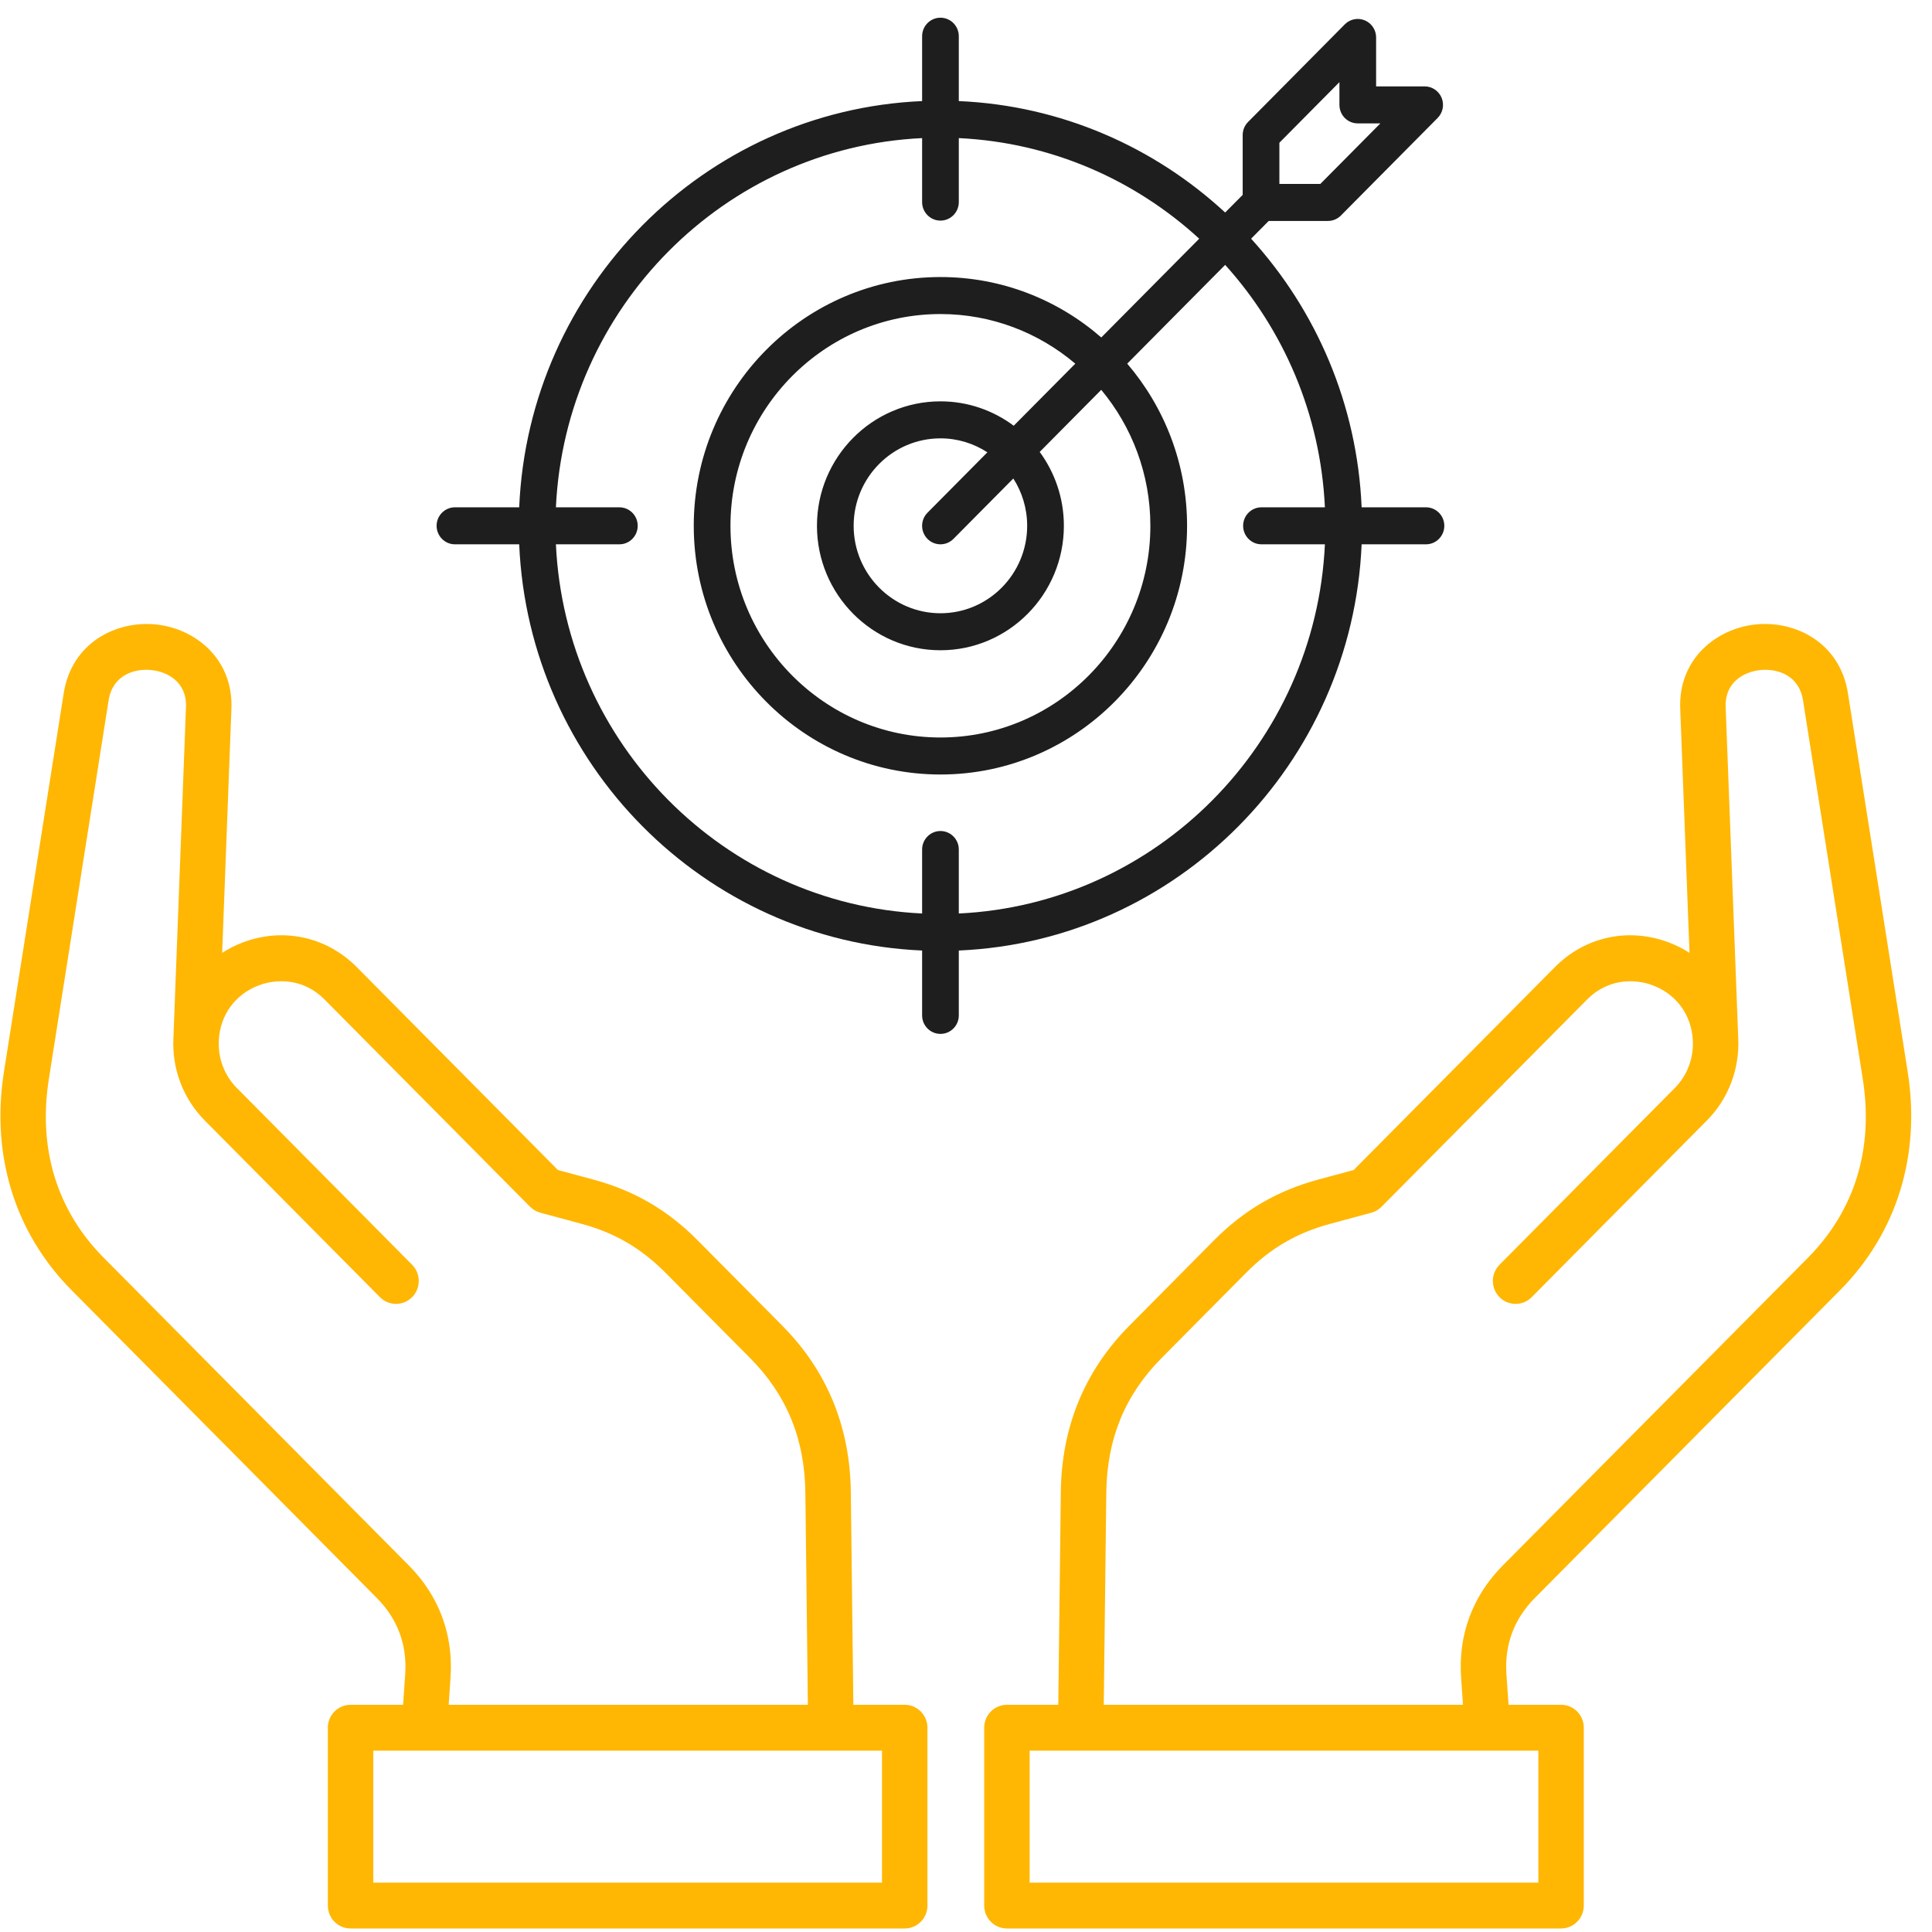
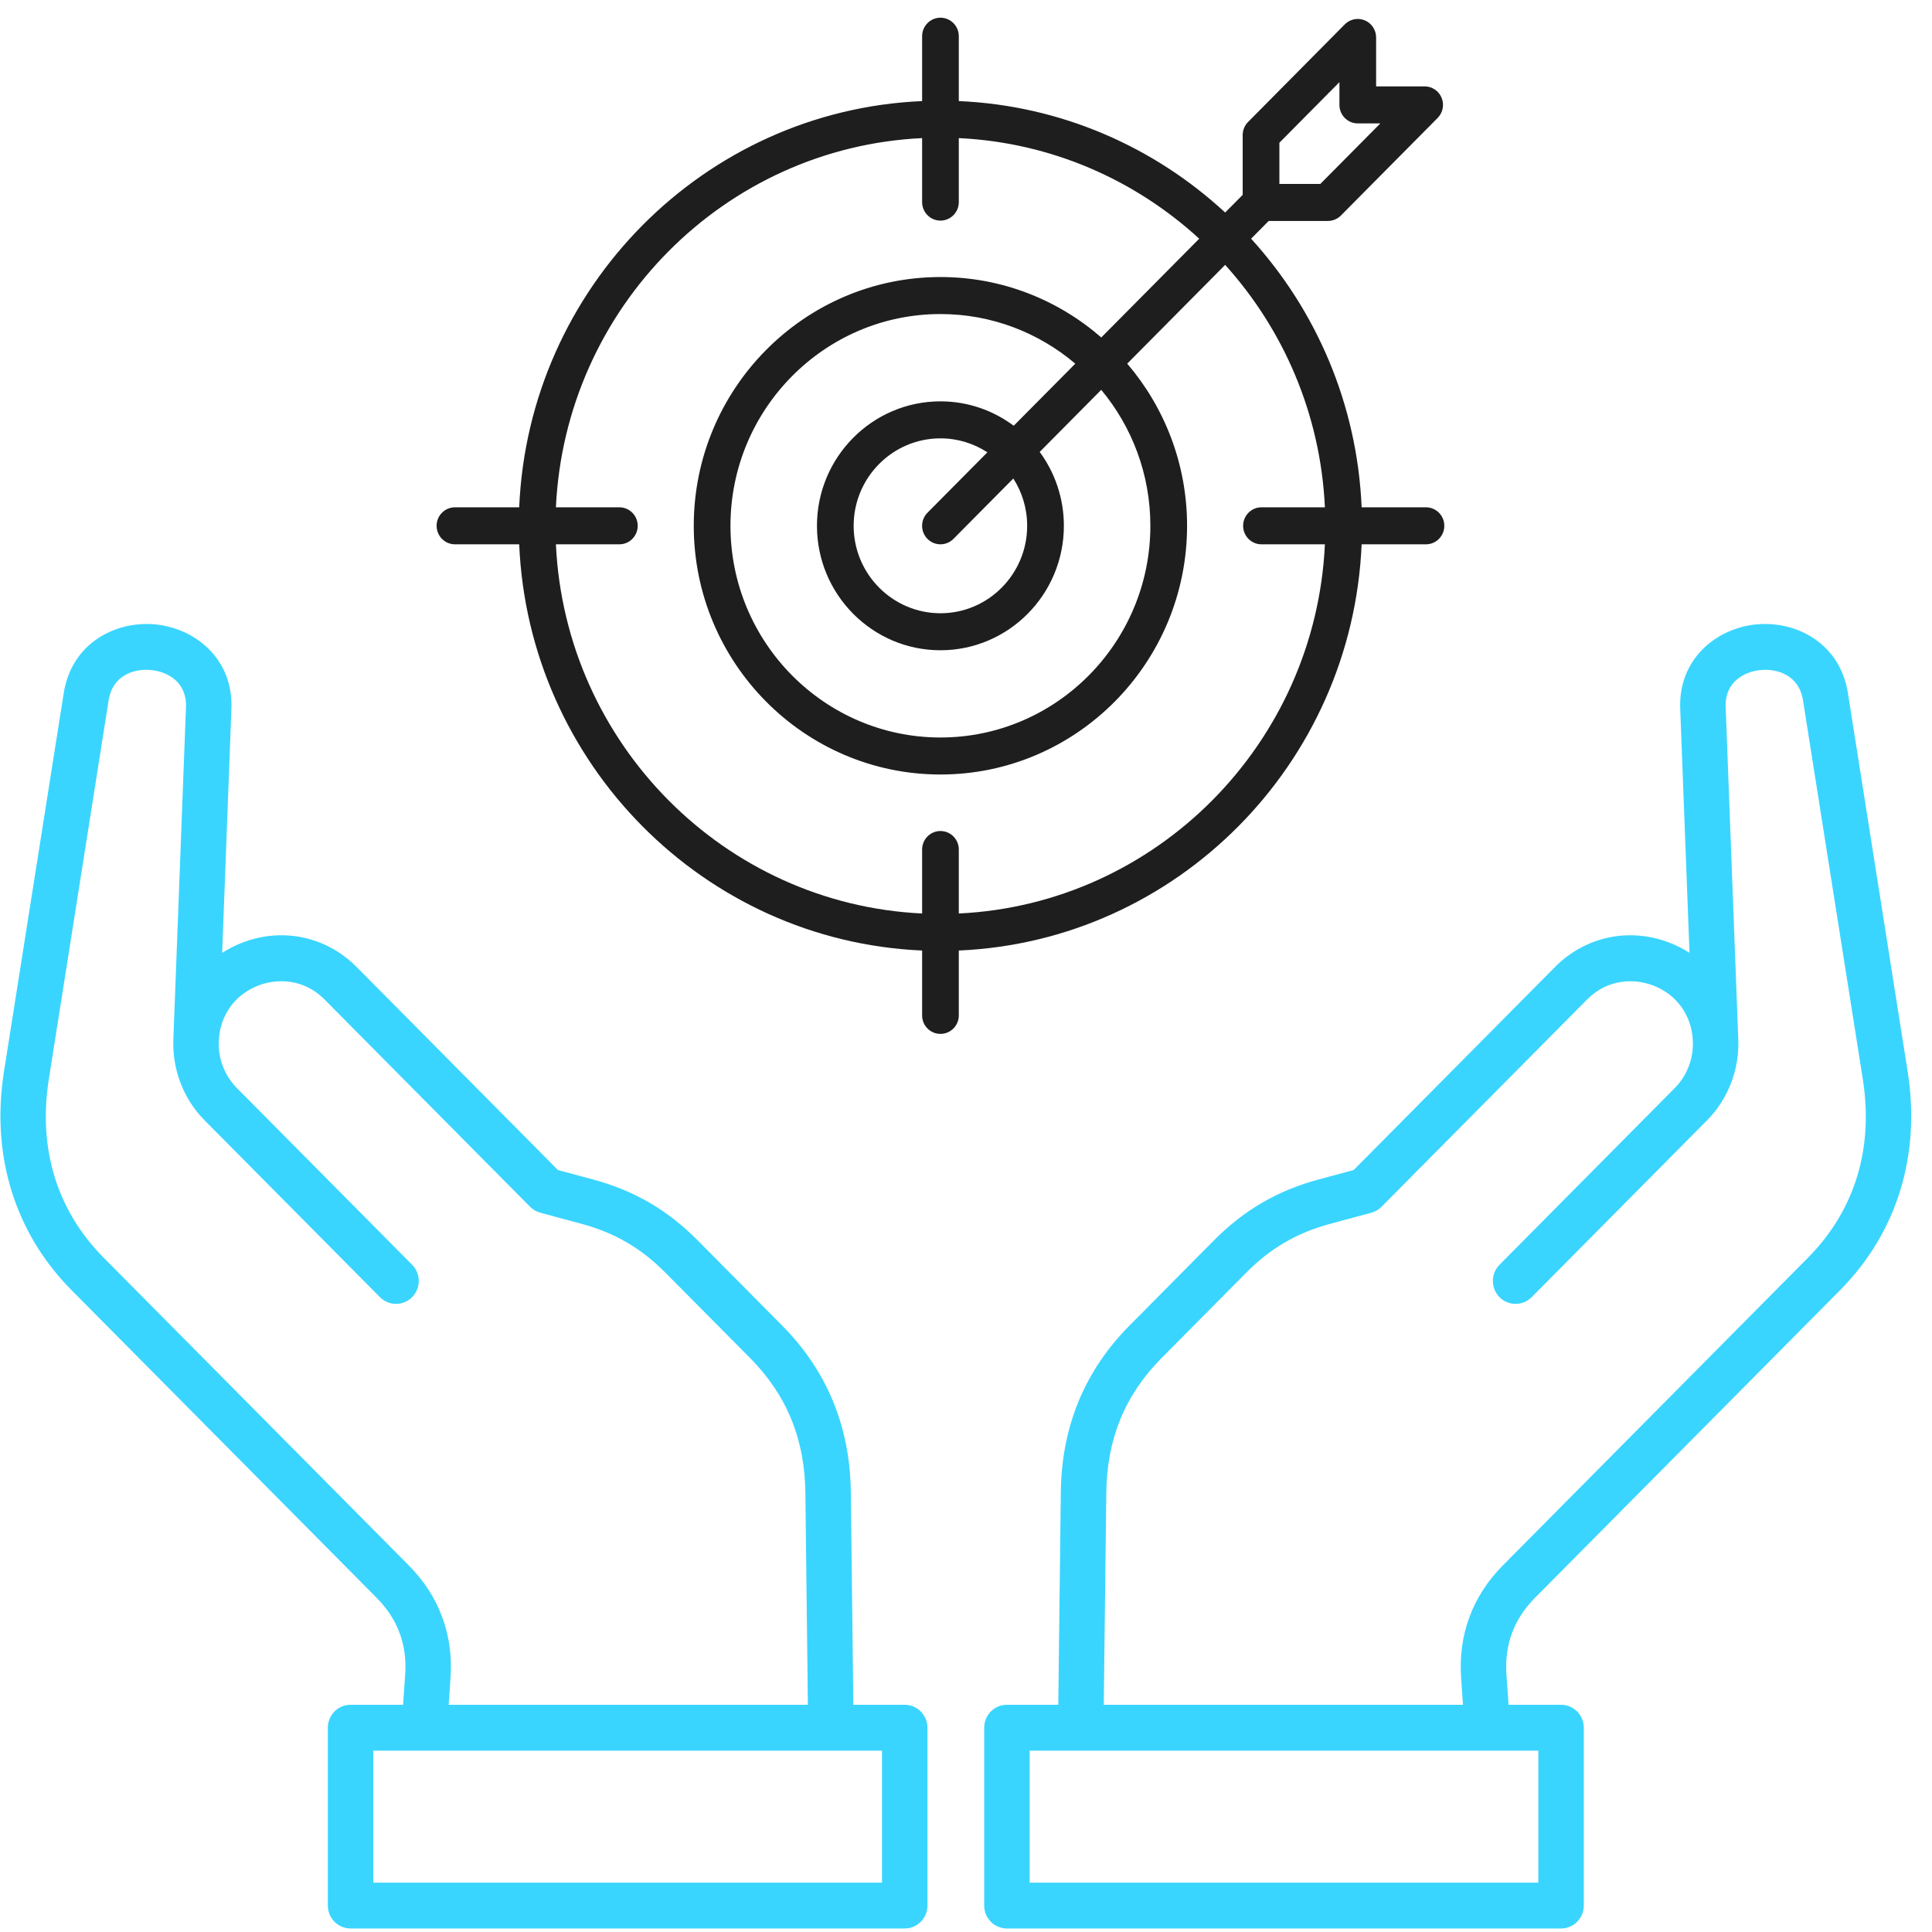
<svg xmlns="http://www.w3.org/2000/svg" width="91" height="91" viewBox="0 0 91 91" fill="none">
-   <path d="M86.679 60.761C89.348 58.064 90.475 54.412 89.854 50.476L87.039 32.644C86.662 30.274 84.575 29.223 82.704 29.412C80.863 29.597 79.048 31.02 79.141 33.382L79.578 44.881C79.285 44.692 78.969 44.531 78.632 44.401C76.735 43.669 74.67 44.109 73.242 45.548L63.761 55.109L62.11 55.555C60.167 56.079 58.598 56.993 57.169 58.433L53.191 62.446C51.085 64.569 50 67.207 49.966 70.287L49.847 80.298H47.427C46.836 80.298 46.357 80.781 46.357 81.377V89.755C46.357 90.351 46.836 90.834 47.427 90.834H73.528C74.12 90.834 74.599 90.351 74.599 89.755V81.377C74.599 80.781 74.12 80.298 73.528 80.298H71.055L70.956 78.876C70.857 77.476 71.308 76.261 72.296 75.264L86.679 60.761L86.679 60.761ZM72.458 88.675H48.498V82.457H70.054C70.054 82.457 70.054 82.457 70.055 82.457H70.057H72.458V88.675ZM70.782 73.738C69.356 75.176 68.677 77.006 68.821 79.028L68.908 80.298H51.989L52.108 70.312C52.136 67.781 52.985 65.707 54.705 63.973L58.684 59.96C59.85 58.784 61.078 58.069 62.663 57.642L64.592 57.121C64.774 57.072 64.939 56.975 65.072 56.841L74.756 47.076C75.739 46.085 77.007 46.086 77.866 46.418C78.972 46.844 79.67 47.808 79.734 48.995V48.995V48.996C79.78 49.836 79.472 50.655 78.888 51.244L78.886 51.246L70.63 59.572C70.212 59.993 70.212 60.677 70.63 61.099C70.839 61.31 71.113 61.415 71.387 61.415C71.661 61.415 71.935 61.31 72.144 61.099L80.399 52.774C80.399 52.774 80.4 52.773 80.401 52.773C81.409 51.756 81.945 50.346 81.873 48.903C81.873 48.9 81.873 48.898 81.873 48.895L81.281 33.298C81.235 32.142 82.133 31.64 82.915 31.561C83.725 31.48 84.737 31.804 84.924 32.984L87.739 50.816C88.257 54.098 87.366 57.009 85.164 59.235L70.782 73.738L70.782 73.738ZM42.614 80.298H40.194L40.075 70.288C40.041 67.207 38.956 64.569 36.85 62.446L32.872 58.433C31.444 56.993 29.874 56.079 27.932 55.555L26.28 55.11L16.799 45.548C15.371 44.108 13.306 43.669 11.409 44.401C11.073 44.531 10.757 44.692 10.464 44.881L10.9 33.383C10.993 31.02 9.178 29.597 7.338 29.412C5.468 29.224 3.379 30.274 3.002 32.645L0.187 50.476C-0.434 54.412 0.694 58.064 3.363 60.761L17.745 75.264C18.733 76.261 19.184 77.476 19.084 78.878L18.986 80.298H16.512C15.921 80.298 15.442 80.781 15.442 81.377V89.755C15.442 90.351 15.921 90.834 16.512 90.834H42.614C43.205 90.834 43.684 90.351 43.684 89.755V81.377C43.684 80.781 43.205 80.298 42.614 80.298V80.298ZM19.259 73.738L4.878 59.235C2.675 57.009 1.784 54.098 2.302 50.816L5.116 32.985C5.304 31.804 6.316 31.479 7.125 31.561C7.908 31.639 8.806 32.141 8.76 33.299L8.168 48.895C8.168 48.897 8.168 48.9 8.168 48.903C8.096 50.346 8.631 51.755 9.64 52.772L17.897 61.099C18.106 61.309 18.38 61.415 18.654 61.415C18.928 61.415 19.202 61.309 19.411 61.099C19.829 60.677 19.829 59.993 19.411 59.572L11.154 51.245C10.569 50.656 10.261 49.836 10.307 48.995V48.995C10.307 48.995 10.307 48.994 10.307 48.994C10.371 47.807 11.069 46.844 12.175 46.417C13.034 46.086 14.302 46.084 15.284 47.075L24.968 56.841C25.102 56.975 25.267 57.071 25.449 57.12L27.378 57.641C28.963 58.069 30.191 58.784 31.357 59.96L35.336 63.972C37.056 65.707 37.906 67.78 37.934 70.313L38.052 80.298H21.133L21.22 79.029C21.363 77.006 20.685 75.176 19.259 73.738V73.738ZM41.543 88.675H17.583V82.457H19.984C19.984 82.457 19.985 82.457 19.986 82.457H19.987H41.543L41.543 88.675Z" fill="#FFB703" />
+   <path d="M86.679 60.761C89.348 58.064 90.475 54.412 89.854 50.476L87.039 32.644C86.662 30.274 84.575 29.223 82.704 29.412C80.863 29.597 79.048 31.02 79.141 33.382L79.578 44.881C79.285 44.692 78.969 44.531 78.632 44.401C76.735 43.669 74.67 44.109 73.242 45.548L63.761 55.109L62.11 55.555C60.167 56.079 58.598 56.993 57.169 58.433L53.191 62.446C51.085 64.569 50 67.207 49.966 70.287L49.847 80.298H47.427C46.836 80.298 46.357 80.781 46.357 81.377V89.755C46.357 90.351 46.836 90.834 47.427 90.834H73.528C74.12 90.834 74.599 90.351 74.599 89.755V81.377C74.599 80.781 74.12 80.298 73.528 80.298H71.055L70.956 78.876C70.857 77.476 71.308 76.261 72.296 75.264L86.679 60.761L86.679 60.761ZM72.458 88.675H48.498V82.457H70.054C70.054 82.457 70.054 82.457 70.055 82.457H70.057H72.458V88.675ZM70.782 73.738C69.356 75.176 68.677 77.006 68.821 79.028L68.908 80.298H51.989L52.108 70.312C52.136 67.781 52.985 65.707 54.705 63.973L58.684 59.96C59.85 58.784 61.078 58.069 62.663 57.642L64.592 57.121C64.774 57.072 64.939 56.975 65.072 56.841L74.756 47.076C75.739 46.085 77.007 46.086 77.866 46.418C78.972 46.844 79.67 47.808 79.734 48.995V48.995V48.996C79.78 49.836 79.472 50.655 78.888 51.244L78.886 51.246L70.63 59.572C70.212 59.993 70.212 60.677 70.63 61.099C70.839 61.31 71.113 61.415 71.387 61.415C71.661 61.415 71.935 61.31 72.144 61.099L80.399 52.774C80.399 52.774 80.4 52.773 80.401 52.773C81.409 51.756 81.945 50.346 81.873 48.903C81.873 48.9 81.873 48.898 81.873 48.895L81.281 33.298C81.235 32.142 82.133 31.64 82.915 31.561C83.725 31.48 84.737 31.804 84.924 32.984L87.739 50.816C88.257 54.098 87.366 57.009 85.164 59.235L70.782 73.738L70.782 73.738ZM42.614 80.298H40.194L40.075 70.288C40.041 67.207 38.956 64.569 36.85 62.446L32.872 58.433C31.444 56.993 29.874 56.079 27.932 55.555L26.28 55.11L16.799 45.548C15.371 44.108 13.306 43.669 11.409 44.401C11.073 44.531 10.757 44.692 10.464 44.881L10.9 33.383C10.993 31.02 9.178 29.597 7.338 29.412C5.468 29.224 3.379 30.274 3.002 32.645L0.187 50.476C-0.434 54.412 0.694 58.064 3.363 60.761L17.745 75.264C18.733 76.261 19.184 77.476 19.084 78.878L18.986 80.298H16.512C15.921 80.298 15.442 80.781 15.442 81.377V89.755C15.442 90.351 15.921 90.834 16.512 90.834H42.614C43.205 90.834 43.684 90.351 43.684 89.755V81.377C43.684 80.781 43.205 80.298 42.614 80.298V80.298ZM19.259 73.738L4.878 59.235C2.675 57.009 1.784 54.098 2.302 50.816L5.116 32.985C5.304 31.804 6.316 31.479 7.125 31.561C7.908 31.639 8.806 32.141 8.76 33.299L8.168 48.895C8.168 48.897 8.168 48.9 8.168 48.903C8.096 50.346 8.631 51.755 9.64 52.772L17.897 61.099C18.106 61.309 18.38 61.415 18.654 61.415C18.928 61.415 19.202 61.309 19.411 61.099C19.829 60.677 19.829 59.993 19.411 59.572L11.154 51.245C10.569 50.656 10.261 49.836 10.307 48.995V48.995C10.307 48.995 10.307 48.994 10.307 48.994C10.371 47.807 11.069 46.844 12.175 46.417C13.034 46.086 14.302 46.084 15.284 47.075L24.968 56.841C25.102 56.975 25.267 57.071 25.449 57.12L27.378 57.641C28.963 58.069 30.191 58.784 31.357 59.96L35.336 63.972C37.056 65.707 37.906 67.78 37.934 70.313L38.052 80.298H21.133L21.22 79.029C21.363 77.006 20.685 75.176 19.259 73.738V73.738ZM41.543 88.675H17.583V82.457H19.984C19.984 82.457 19.985 82.457 19.986 82.457H19.987H41.543L41.543 88.675Z" fill="#39d5ff" />
  <path d="M64.135 25.638H67.165C67.642 25.638 68.029 25.248 68.029 24.766C68.029 24.285 67.642 23.895 67.165 23.895H64.135C63.927 19.029 61.991 14.609 58.929 11.243L59.758 10.407H62.547C62.776 10.407 62.996 10.315 63.158 10.152L67.714 5.557C67.962 5.308 68.036 4.933 67.902 4.607C67.768 4.282 67.453 4.069 67.103 4.069H64.817V1.764C64.817 1.411 64.606 1.093 64.283 0.958C63.96 0.824 63.588 0.898 63.341 1.148L58.785 5.746C58.623 5.91 58.532 6.131 58.532 6.362V9.179L57.707 10.01C54.37 6.924 49.986 4.97 45.161 4.761V1.706C45.161 1.224 44.774 0.834 44.297 0.834C43.82 0.834 43.433 1.224 43.433 1.706V4.761C33.167 5.206 24.897 13.544 24.455 23.895H21.429C20.952 23.895 20.565 24.285 20.565 24.766C20.565 25.247 20.952 25.638 21.429 25.638H24.455C24.897 35.988 33.167 44.326 43.433 44.771V47.827C43.433 48.308 43.82 48.698 44.297 48.698C44.774 48.698 45.161 48.308 45.161 47.827V44.771C55.425 44.326 63.693 35.988 64.135 25.638ZM60.261 6.723L63.089 3.869V4.941C63.089 5.422 63.475 5.812 63.953 5.812H65.017L62.189 8.664H60.261V6.723L60.261 6.723ZM26.184 25.638H29.173C29.65 25.638 30.037 25.248 30.037 24.766C30.037 24.285 29.65 23.895 29.173 23.895H26.184C26.624 14.506 34.12 6.948 43.433 6.505V9.519C43.433 10 43.819 10.391 44.297 10.391C44.774 10.391 45.161 10 45.161 9.519V6.505C49.51 6.712 53.462 8.47 56.485 11.243L51.872 15.895C49.837 14.123 47.19 13.049 44.297 13.049C37.89 13.049 32.677 18.305 32.677 24.766C32.677 31.227 37.89 36.48 44.297 36.48C50.704 36.48 55.913 31.225 55.913 24.766C55.913 21.85 54.848 19.181 53.094 17.128L57.707 12.476C60.457 15.524 62.2 19.51 62.405 23.895H59.417C58.94 23.895 58.553 24.285 58.553 24.766C58.553 25.248 58.94 25.638 59.417 25.638H62.405C61.966 35.027 54.472 42.584 45.161 43.027V40.014C45.161 39.532 44.774 39.142 44.297 39.142C43.82 39.142 43.433 39.532 43.433 40.014V43.027C34.12 42.584 26.624 35.027 26.184 25.638ZM48.381 24.766C48.381 27.038 46.549 28.885 44.297 28.885C42.045 28.885 40.208 27.038 40.208 24.766C40.208 22.495 42.042 20.647 44.297 20.647C45.111 20.647 45.869 20.89 46.507 21.305L43.686 24.15C43.348 24.49 43.348 25.042 43.686 25.383C43.854 25.553 44.076 25.638 44.297 25.638C44.518 25.638 44.739 25.553 44.908 25.383L47.729 22.538C48.141 23.181 48.381 23.945 48.381 24.766ZM47.748 20.053C46.782 19.332 45.588 18.904 44.297 18.904C41.089 18.904 38.48 21.534 38.48 24.766C38.48 27.999 41.089 30.628 44.297 30.628C47.504 30.628 50.11 27.999 50.11 24.766C50.11 23.464 49.686 22.26 48.971 21.286L51.87 18.362C53.313 20.096 54.184 22.33 54.184 24.766C54.184 30.264 49.749 34.737 44.297 34.737C38.845 34.737 34.406 30.264 34.406 24.766C34.406 19.269 38.843 14.792 44.297 14.792C46.713 14.792 48.928 15.672 50.648 17.129L47.748 20.053H47.748Z" fill="#1E1E1E" />
</svg>
